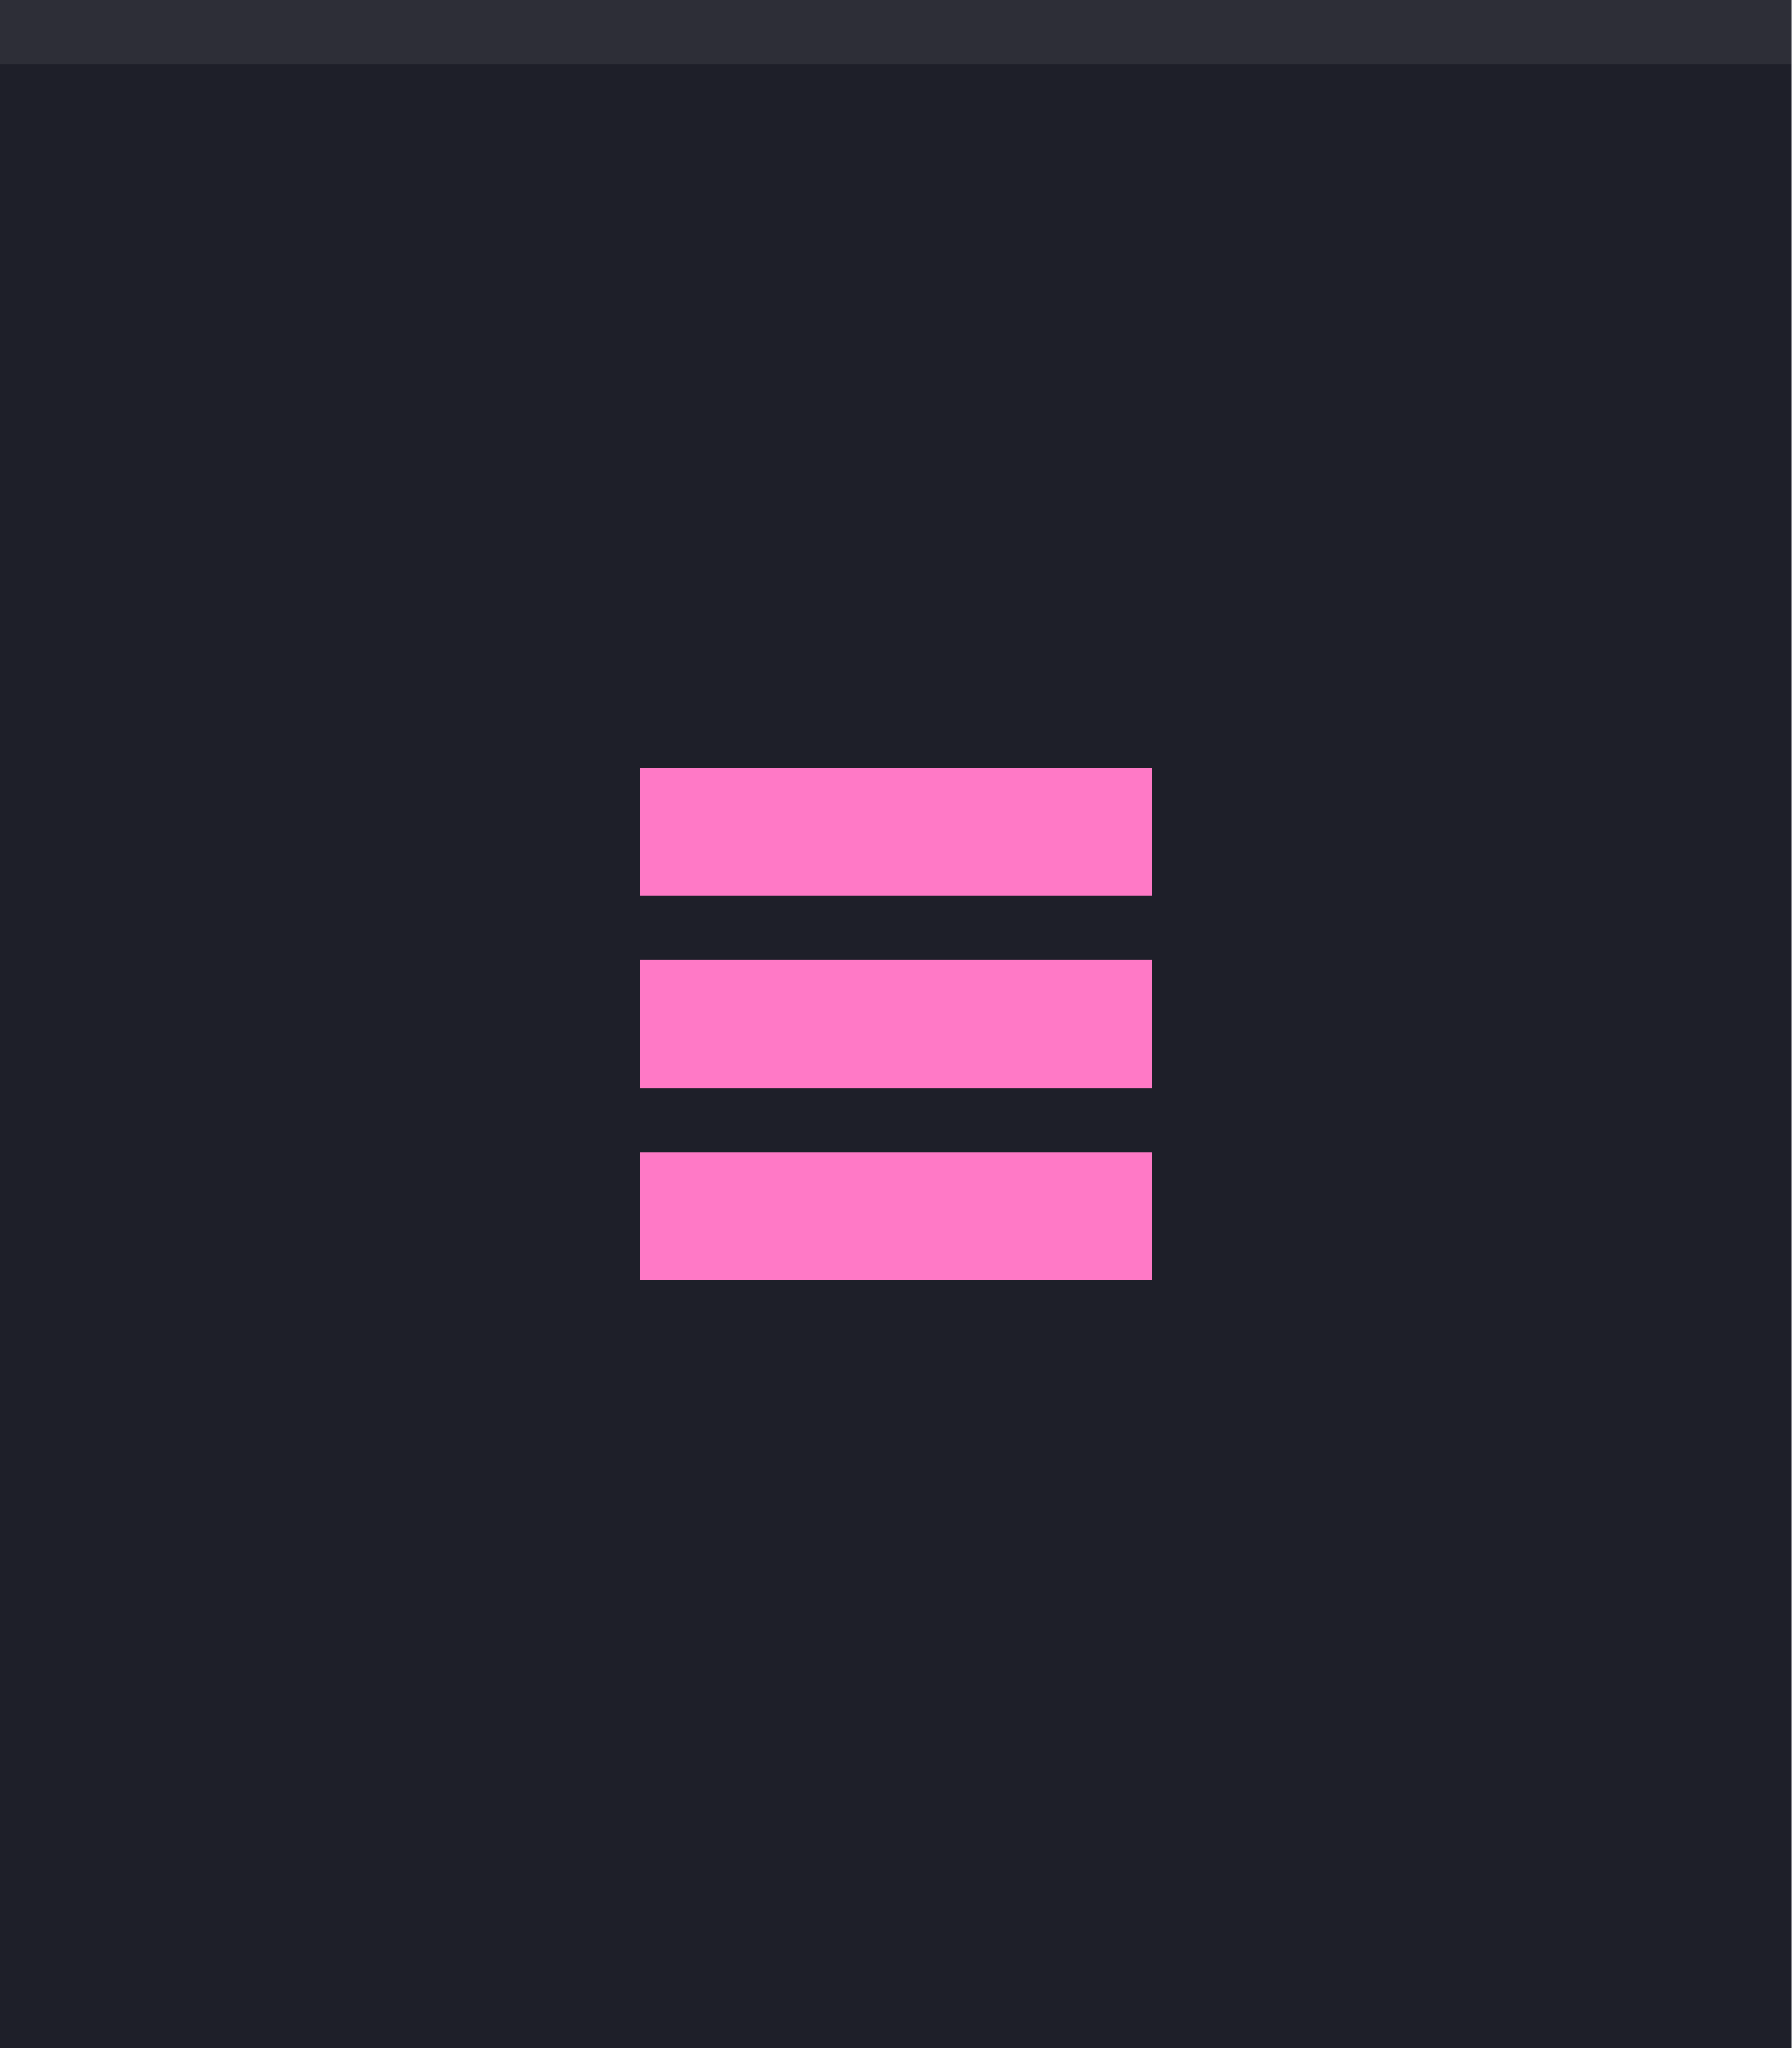
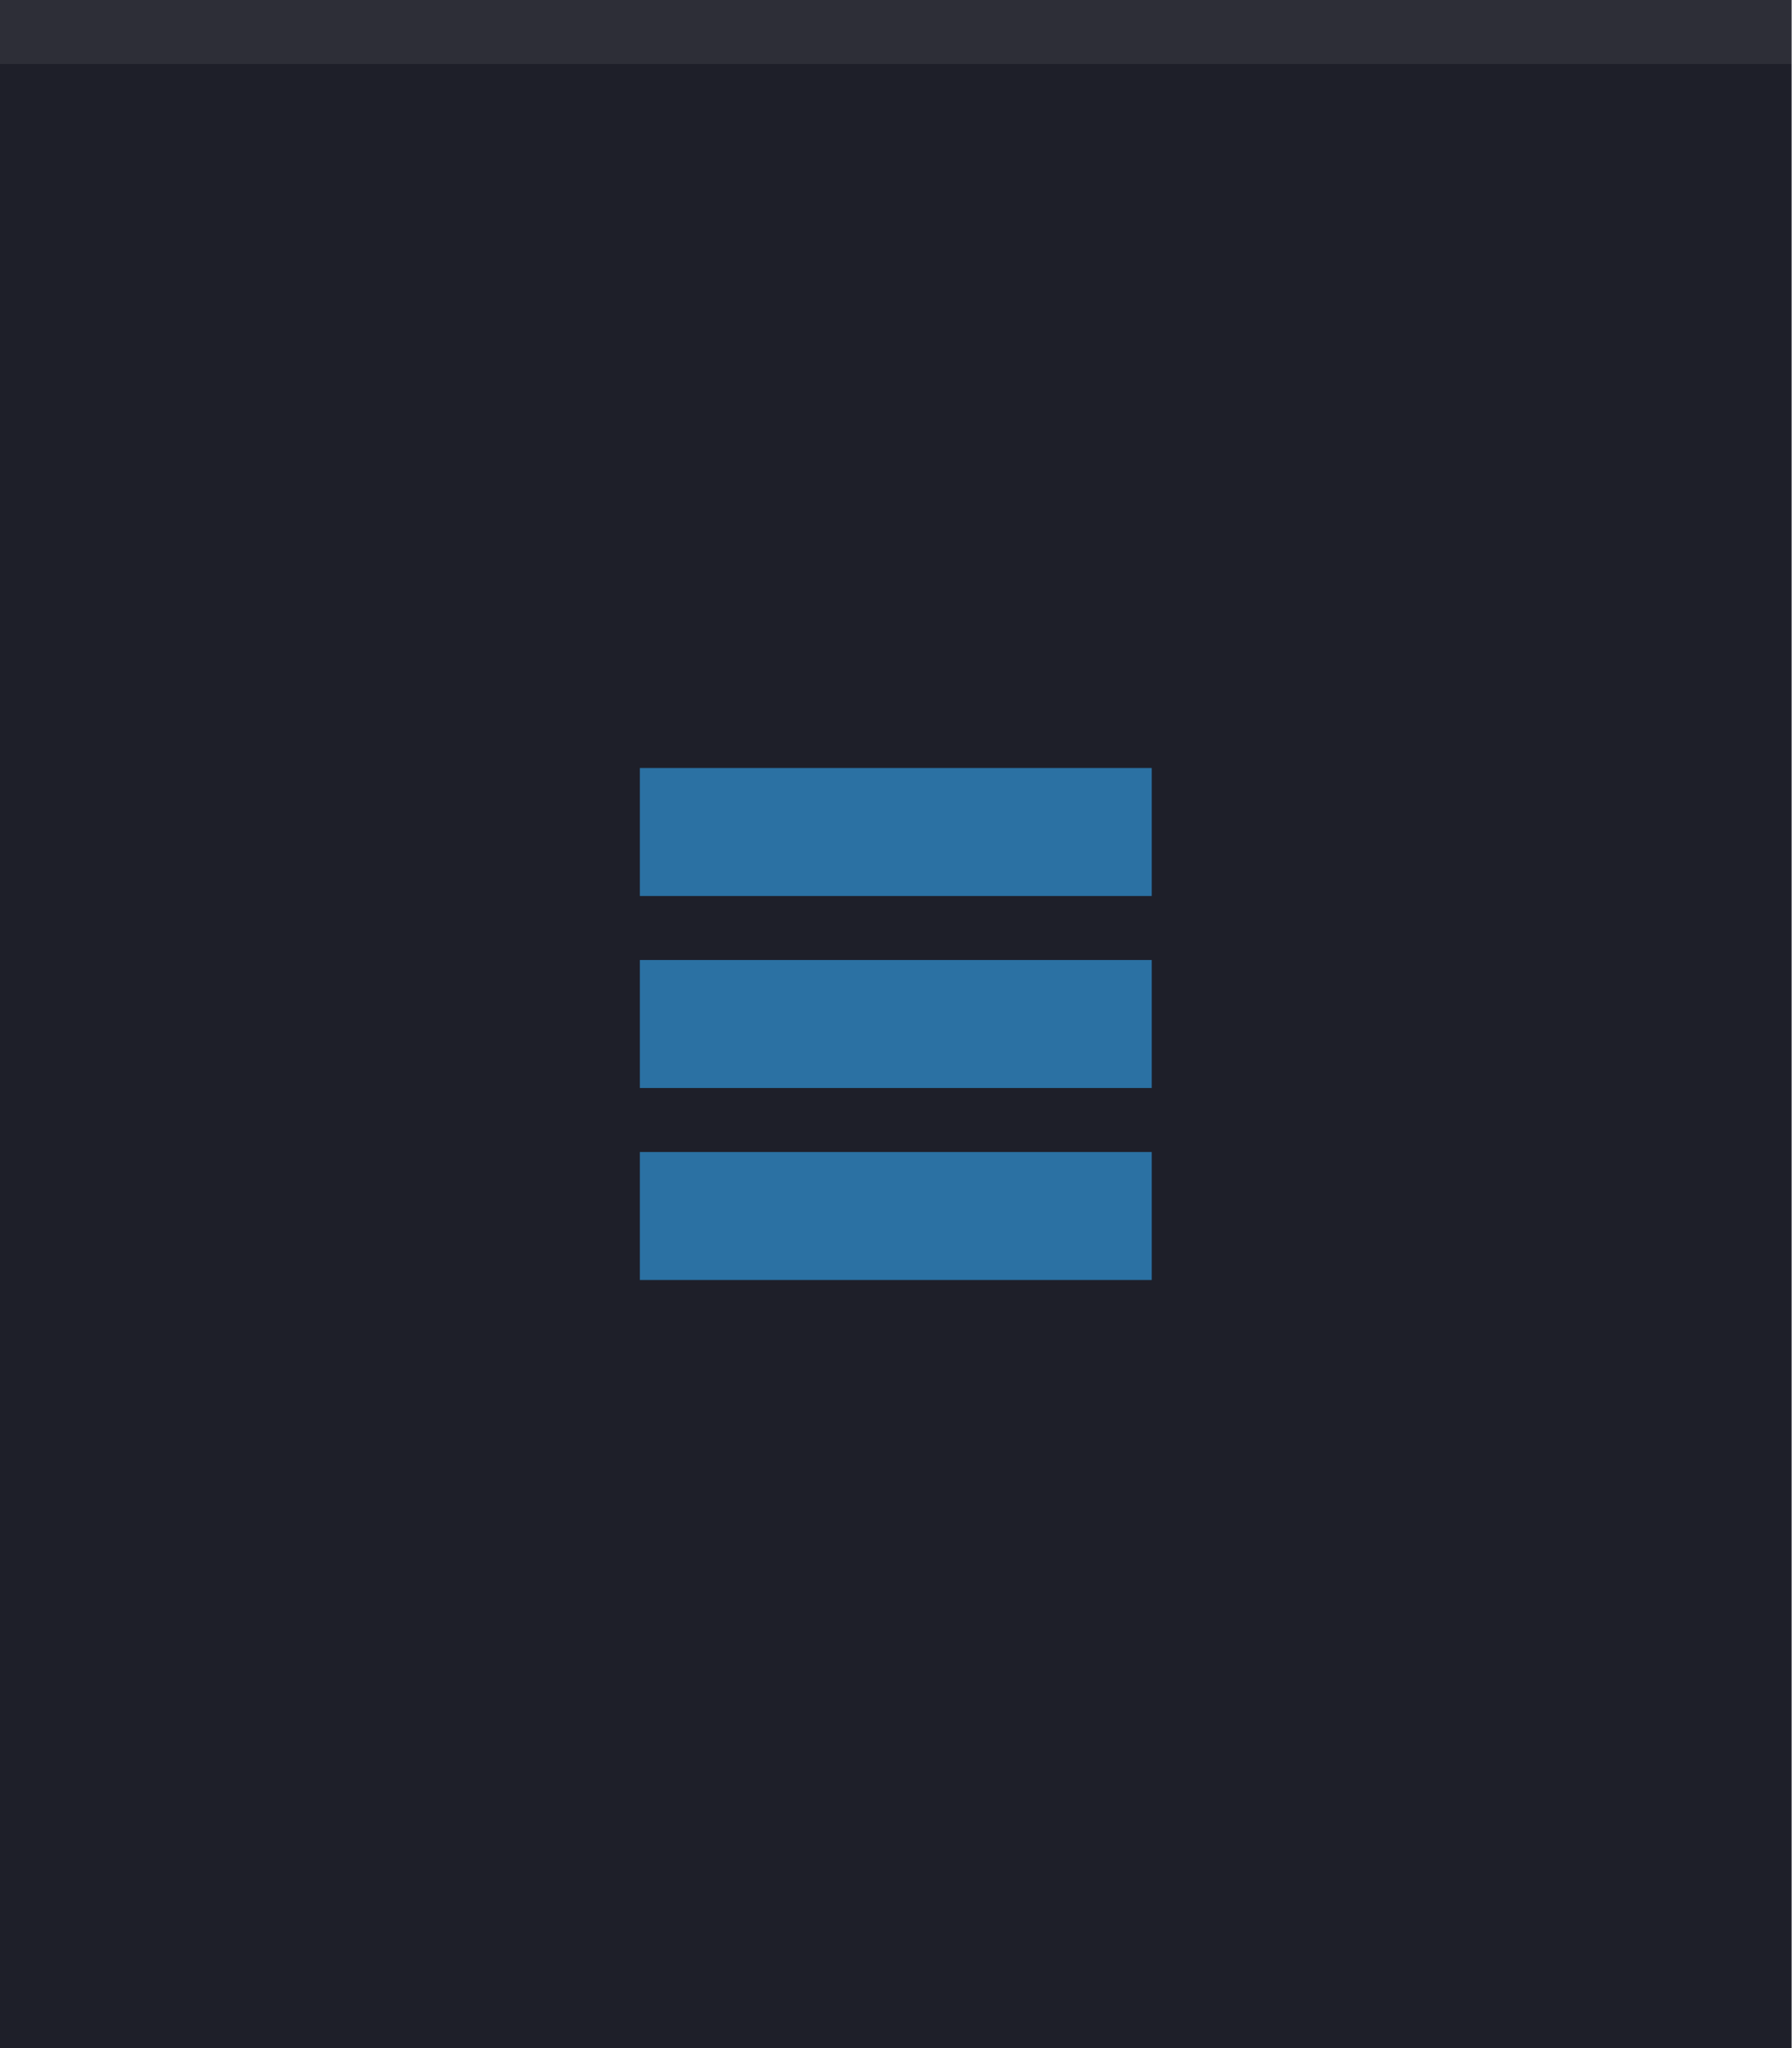
<svg xmlns="http://www.w3.org/2000/svg" width="28" height="32" viewBox="0 0 28 32" id="svg4142" version="1.1">
  <defs id="defs4144" />
  <g id="layer1" transform="translate(0,-1020.362)">
    <rect style="opacity:1;fill:#1e1f29;fill-opacity:1;fill-rule:evenodd;stroke:none;stroke-width:2.745;stroke-linecap:butt;stroke-linejoin:miter;stroke-miterlimit:4;stroke-dasharray:none;stroke-dashoffset:478.437;stroke-opacity:1" id="rect4741" width="28" height="32" x="0" y="1020.362" />
    <rect style="opacity:1;fill:#ffffff;fill-opacity:0.07;fill-rule:evenodd;stroke:none;stroke-width:2.745;stroke-linecap:butt;stroke-linejoin:miter;stroke-miterlimit:4;stroke-dasharray:none;stroke-dashoffset:478.437;stroke-opacity:1" id="rect4959" width="28" height="1" x="0" y="1020.362" />
-     <g id="g4154" style="fill:#ff79c6;fill-opacity:1">
-       <rect y="1032.362" x="10" height="2" width="8" id="rect4138" style="opacity:1;fill:#ff79c6;fill-opacity:1;fill-rule:nonzero;stroke:none;stroke-width:1;stroke-linecap:square;stroke-linejoin:round;stroke-miterlimit:0;stroke-dasharray:none;stroke-dashoffset:478.437;stroke-opacity:0.097" />
-       <rect y="1035.362" x="10" height="2" width="8" id="rect4138-3" style="opacity:1;fill:#ff79c6;fill-opacity:1;fill-rule:nonzero;stroke:none;stroke-width:1;stroke-linecap:square;stroke-linejoin:round;stroke-miterlimit:0;stroke-dasharray:none;stroke-dashoffset:478.437;stroke-opacity:0.097" />
-       <rect y="1038.362" x="10" height="2" width="8" id="rect4138-3-8" style="opacity:1;fill:#ff79c6;fill-opacity:1;fill-rule:nonzero;stroke:none;stroke-width:1;stroke-linecap:square;stroke-linejoin:round;stroke-miterlimit:0;stroke-dasharray:none;stroke-dashoffset:478.437;stroke-opacity:0.097" />
+     <g id="g4154" style="fill:#2b71a3;fill-opacity:1">
+       <rect y="1032.362" x="10" height="2" width="8" id="rect4138" style="opacity:1;fill:#2b71a3;fill-opacity:1;fill-rule:nonzero;stroke:none;stroke-width:1;stroke-linecap:square;stroke-linejoin:round;stroke-miterlimit:0;stroke-dasharray:none;stroke-dashoffset:478.437;stroke-opacity:0.097" />
+       <rect y="1035.362" x="10" height="2" width="8" id="rect4138-3" style="opacity:1;fill:#2b71a3;fill-opacity:1;fill-rule:nonzero;stroke:none;stroke-width:1;stroke-linecap:square;stroke-linejoin:round;stroke-miterlimit:0;stroke-dasharray:none;stroke-dashoffset:478.437;stroke-opacity:0.097" />
+       <rect y="1038.362" x="10" height="2" width="8" id="rect4138-3-8" style="opacity:1;fill:#2b71a3;fill-opacity:1;fill-rule:nonzero;stroke:none;stroke-width:1;stroke-linecap:square;stroke-linejoin:round;stroke-miterlimit:0;stroke-dasharray:none;stroke-dashoffset:478.437;stroke-opacity:0.097" />
    </g>
  </g>
</svg>
